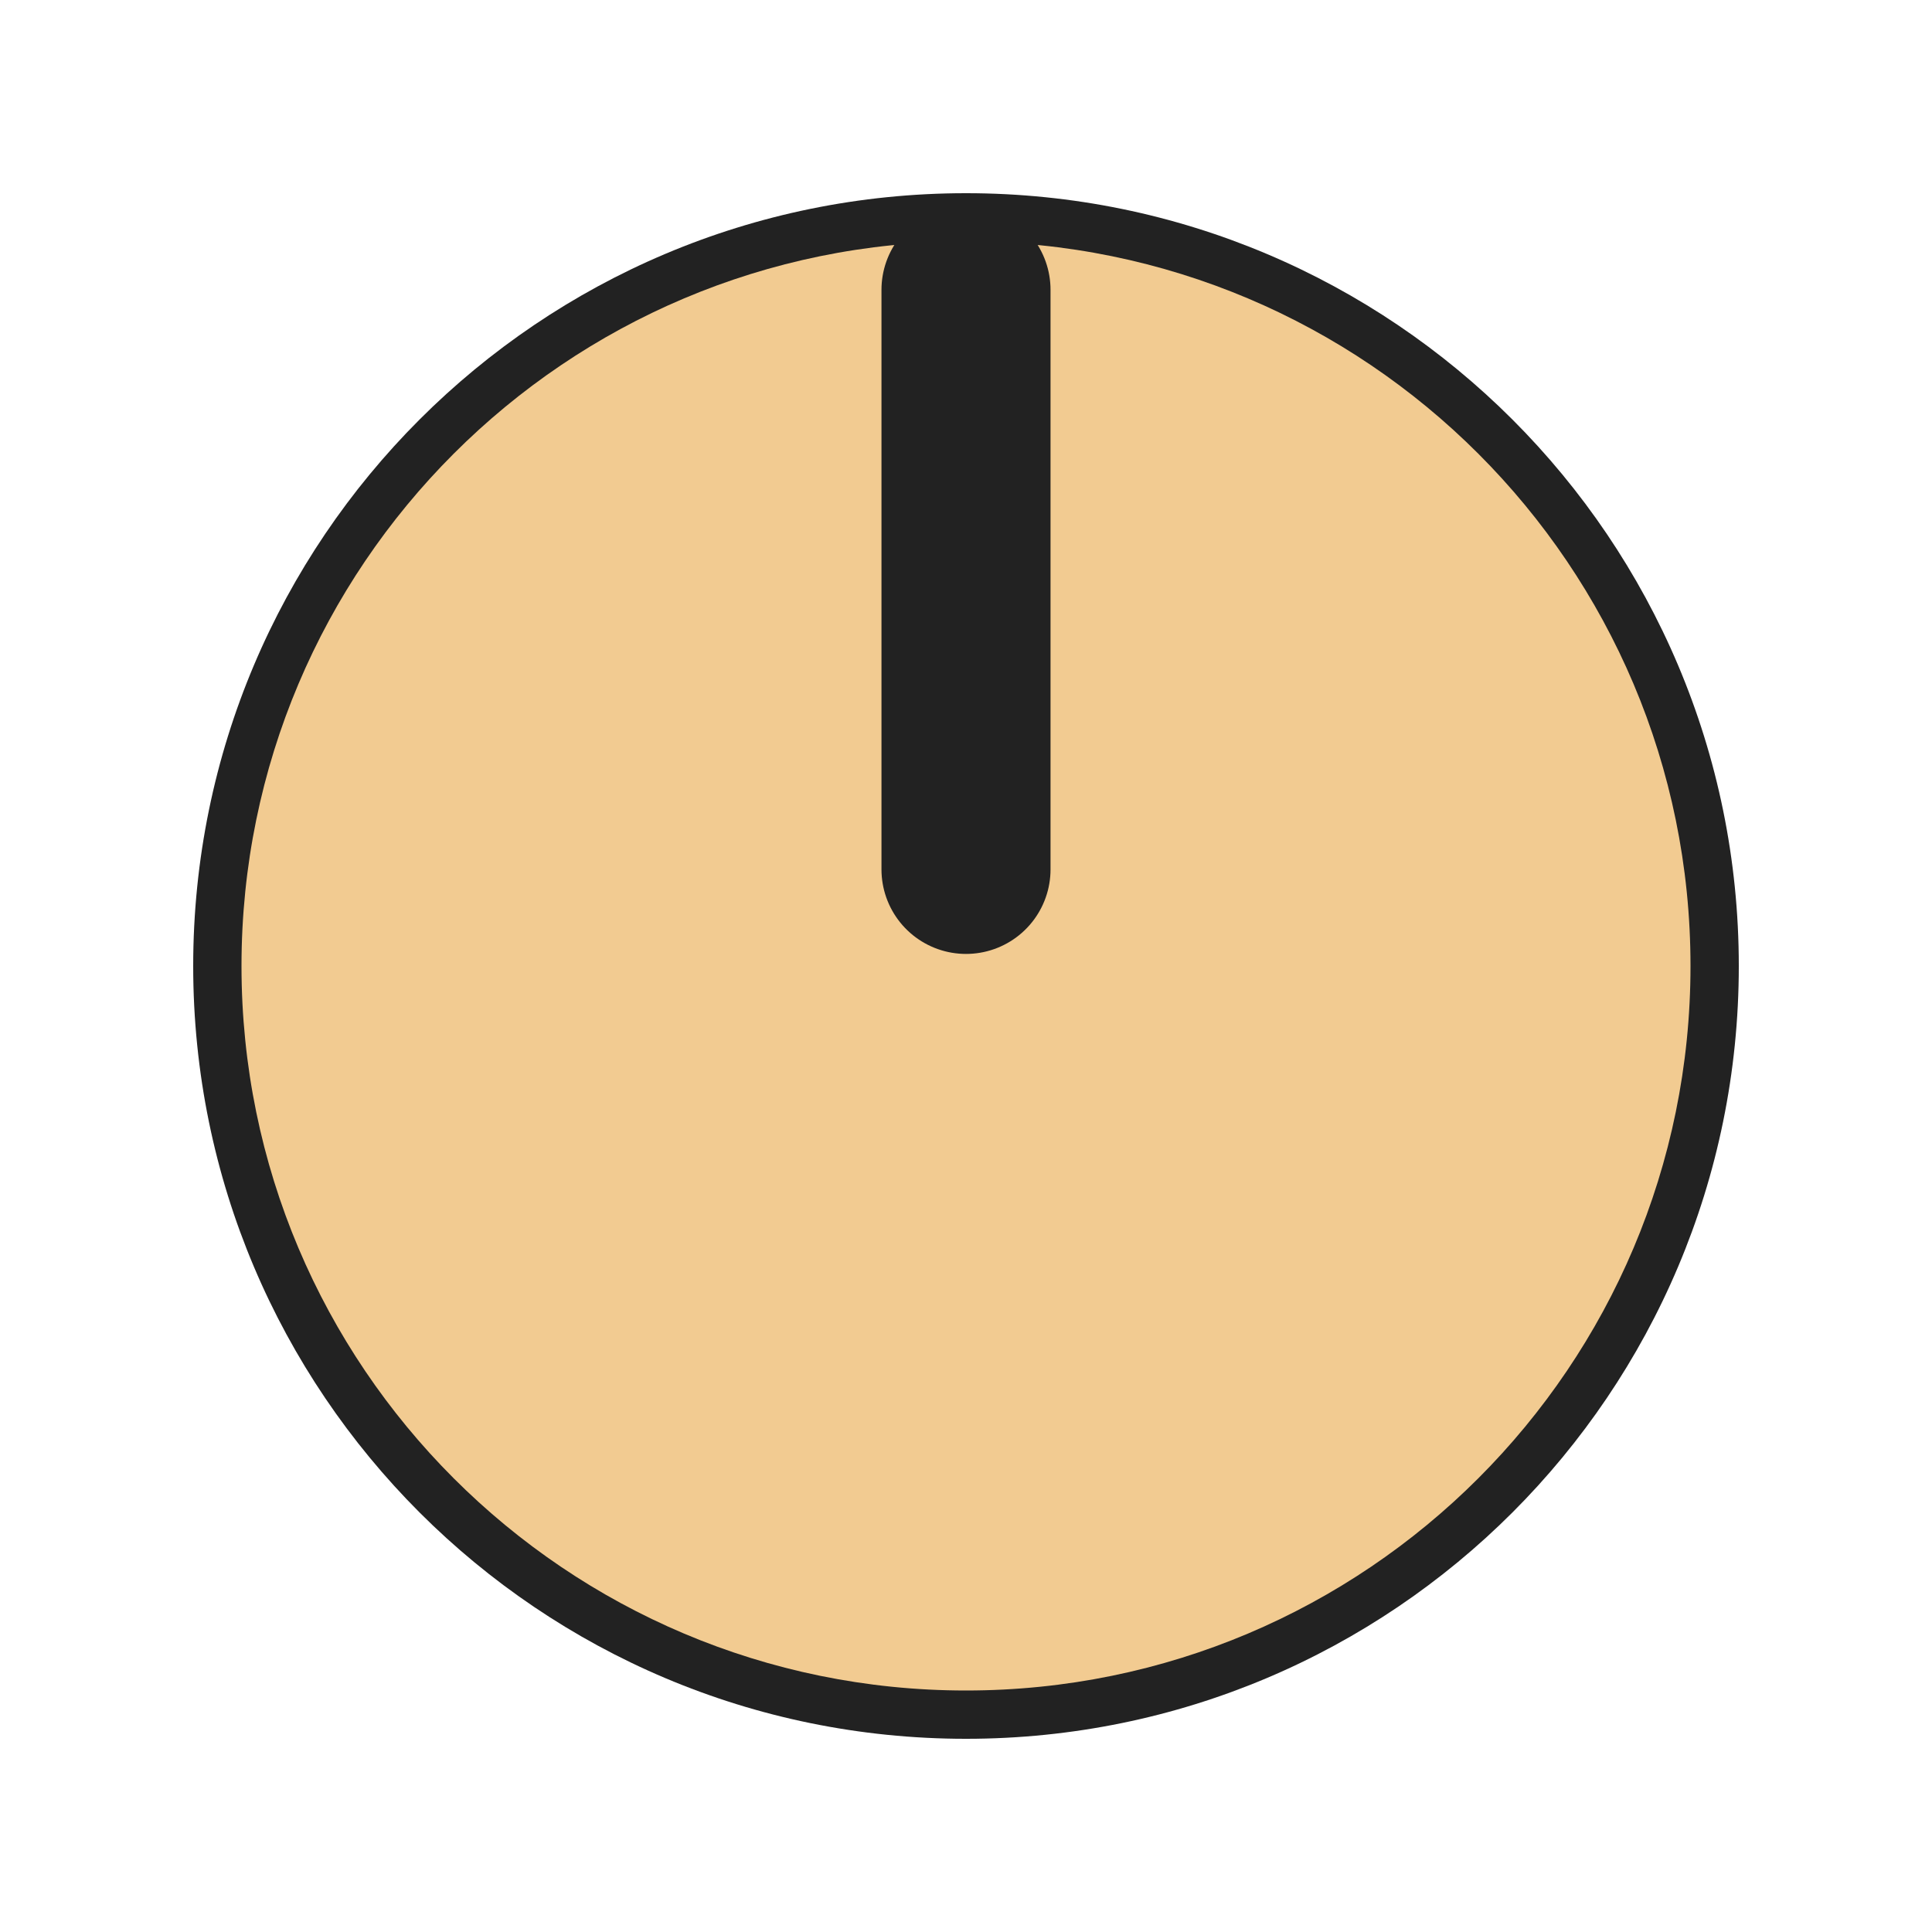
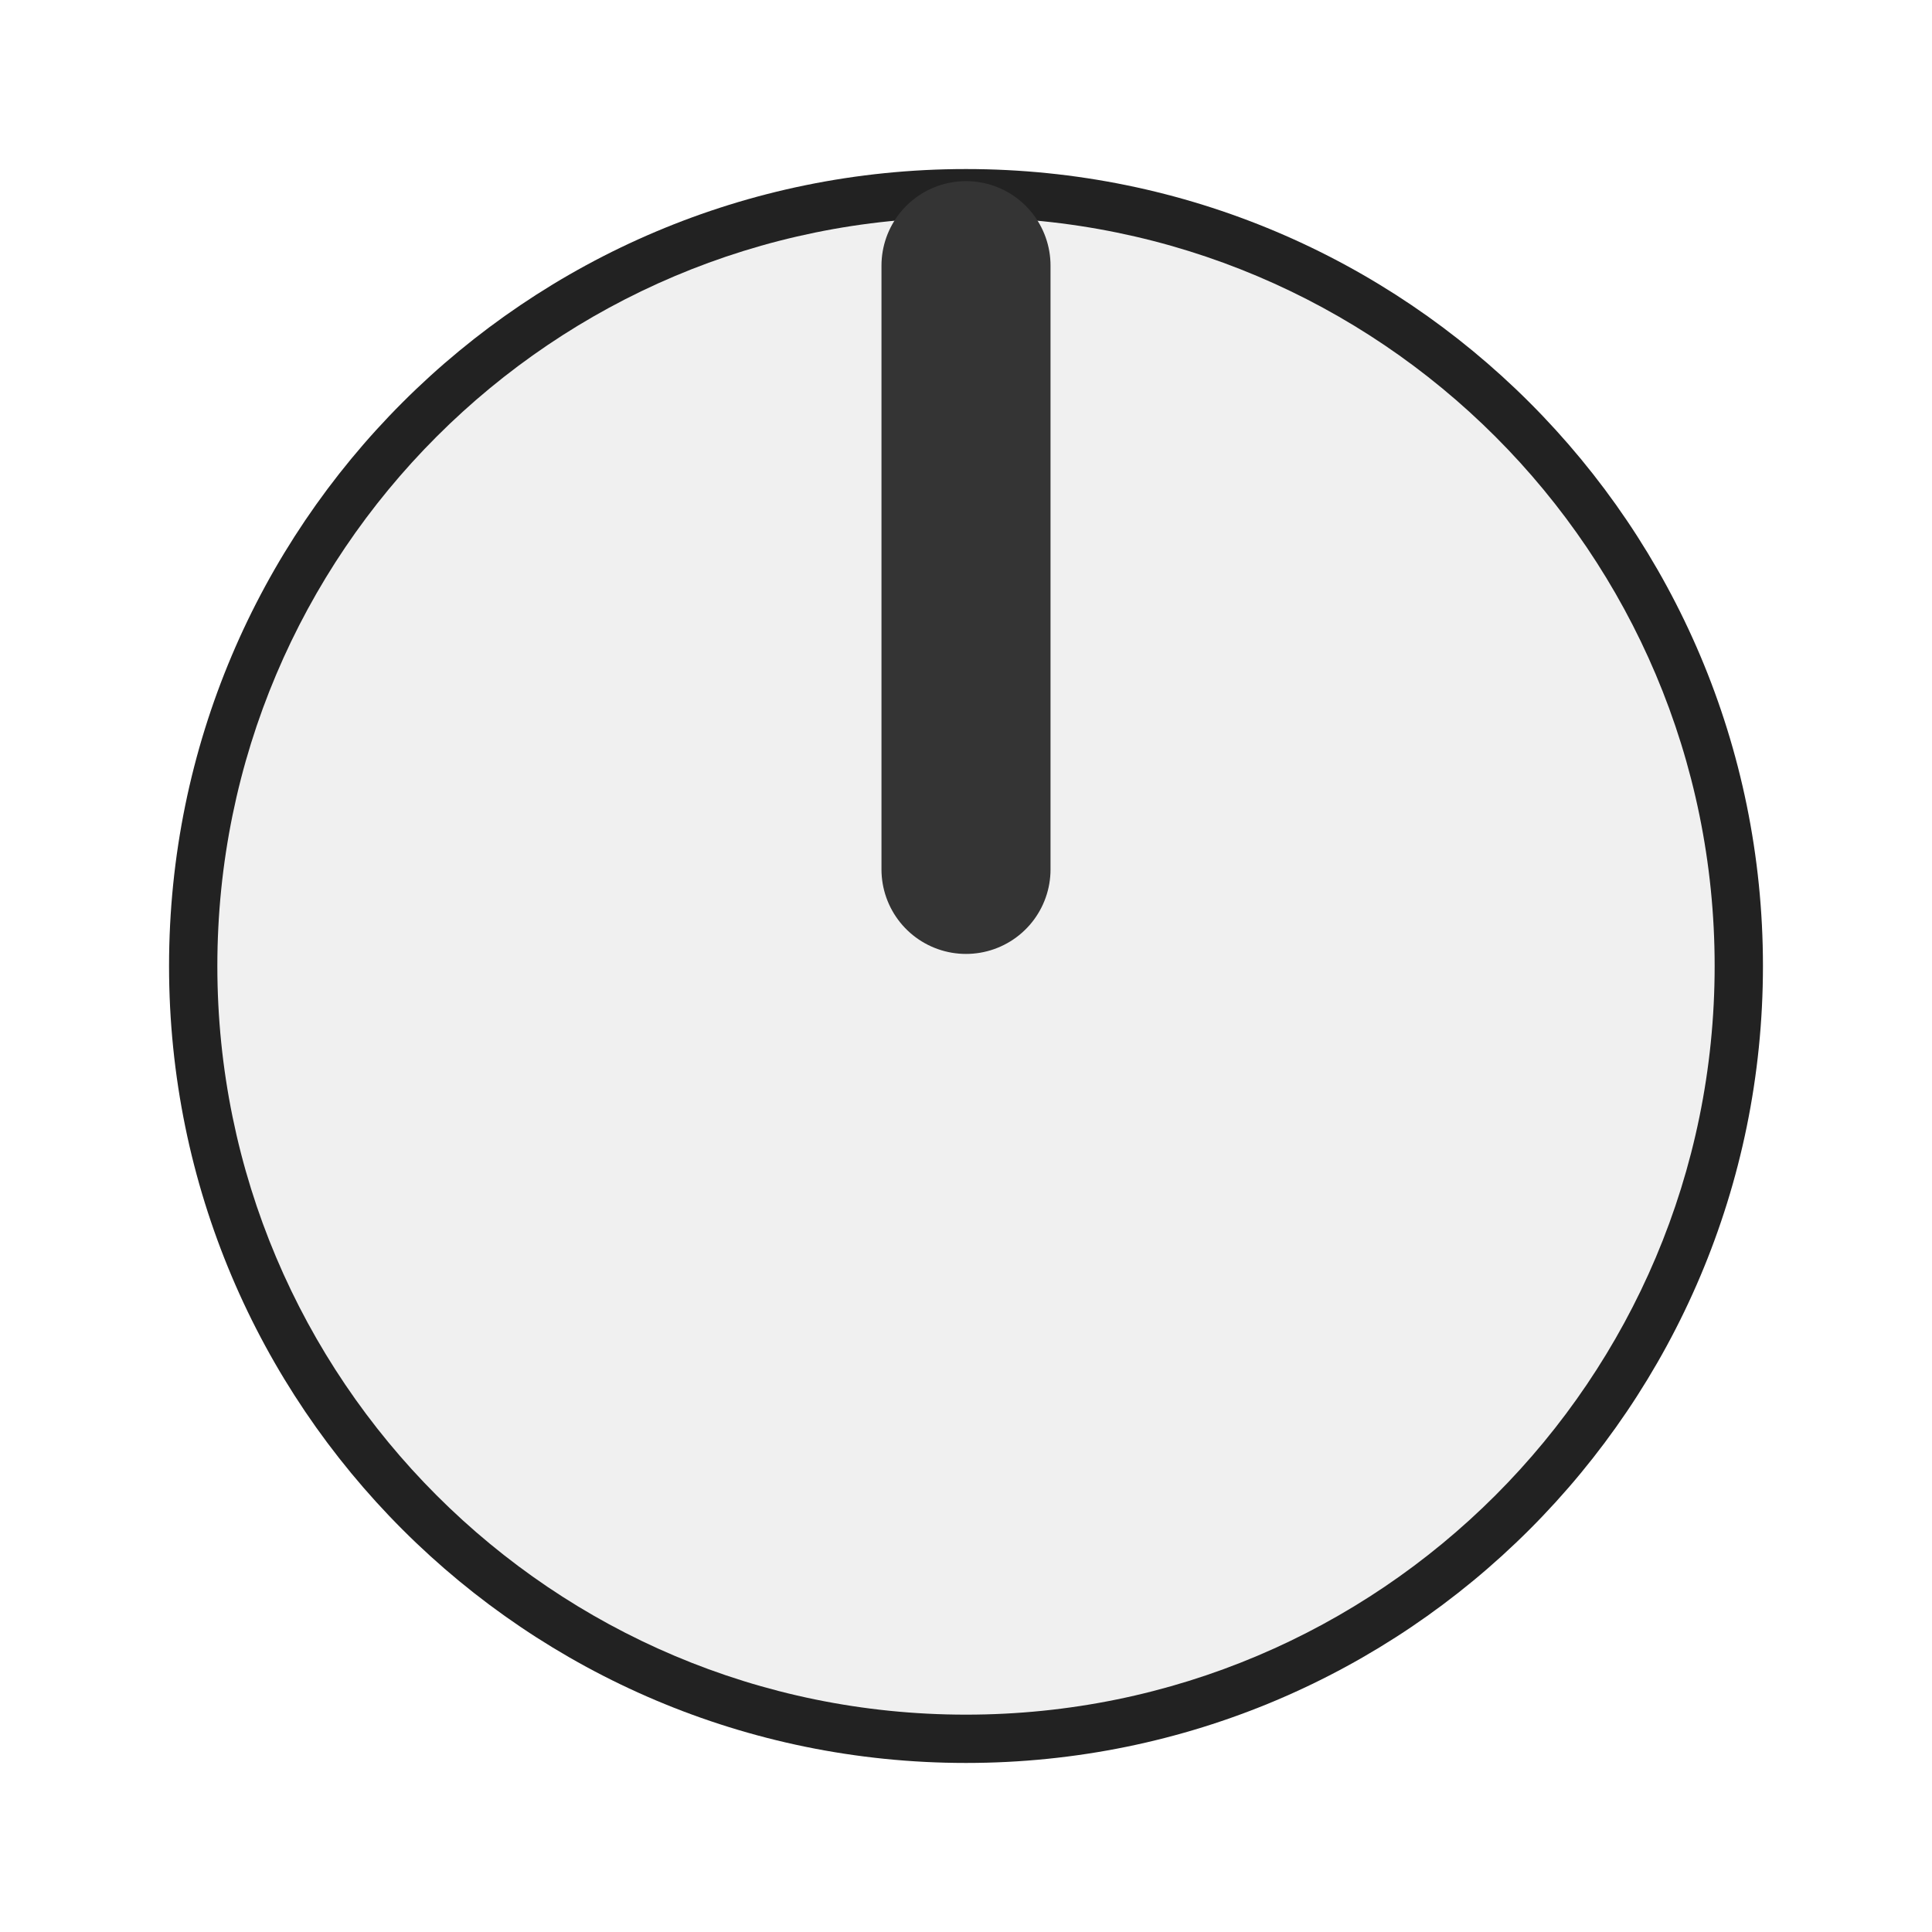
<svg xmlns="http://www.w3.org/2000/svg" version="1.1" width="40" height="40" viewBox="0 0 40 40" id="svg10">
  <defs id="defs14" />
-   <path id="circle2" style="fill:#222222" d="M 36,20 A 16,16 0 0 1 20,36 16,16 0 0 1 4,20 16,16 0 0 1 20,4 16,16 0 0 1 36,20 Z" />
-   <path id="circle4" style="fill:#f2cb91" d="M 35,20 A 15,15 0 0 1 20,35 15,15 0 0 1 5,20 15,15 0 0 1 20,5 15,15 0 0 1 35,20 Z" />
-   <path id="polyline6" transform="translate(20,20)" style="fill:none;stroke:#222222;stroke-width:3.5;stroke-linecap:round" d="M 0,-14 V -2" />
+   <path id="circle2" style="fill:#222222" d="M 36.5,20 A 16.5,16.5 0 0 1 20,36.5 16.5,16.5 0 0 1 3.5,20 16.5,16.5 0 0 1 20,3.5 16.5,16.5 0 0 1 36.5,20 Z" />
+   <path id="circle4" style="fill:#f0f0f0" d="M 35.5,20 A 15.5,15.5 0 0 1 20,35.5 15.5,15.5 0 0 1 4.5,20 15.5,15.5 0 0 1 20,4.5 15.5,15.5 0 0 1 35.5,20 Z" />
+   <path id="polyline6" transform="translate(20,20)" style="fill:none;stroke:#343434;stroke-width:3.5;stroke-linecap:round" d="M 0,-14.5 V -2" />
</svg>
